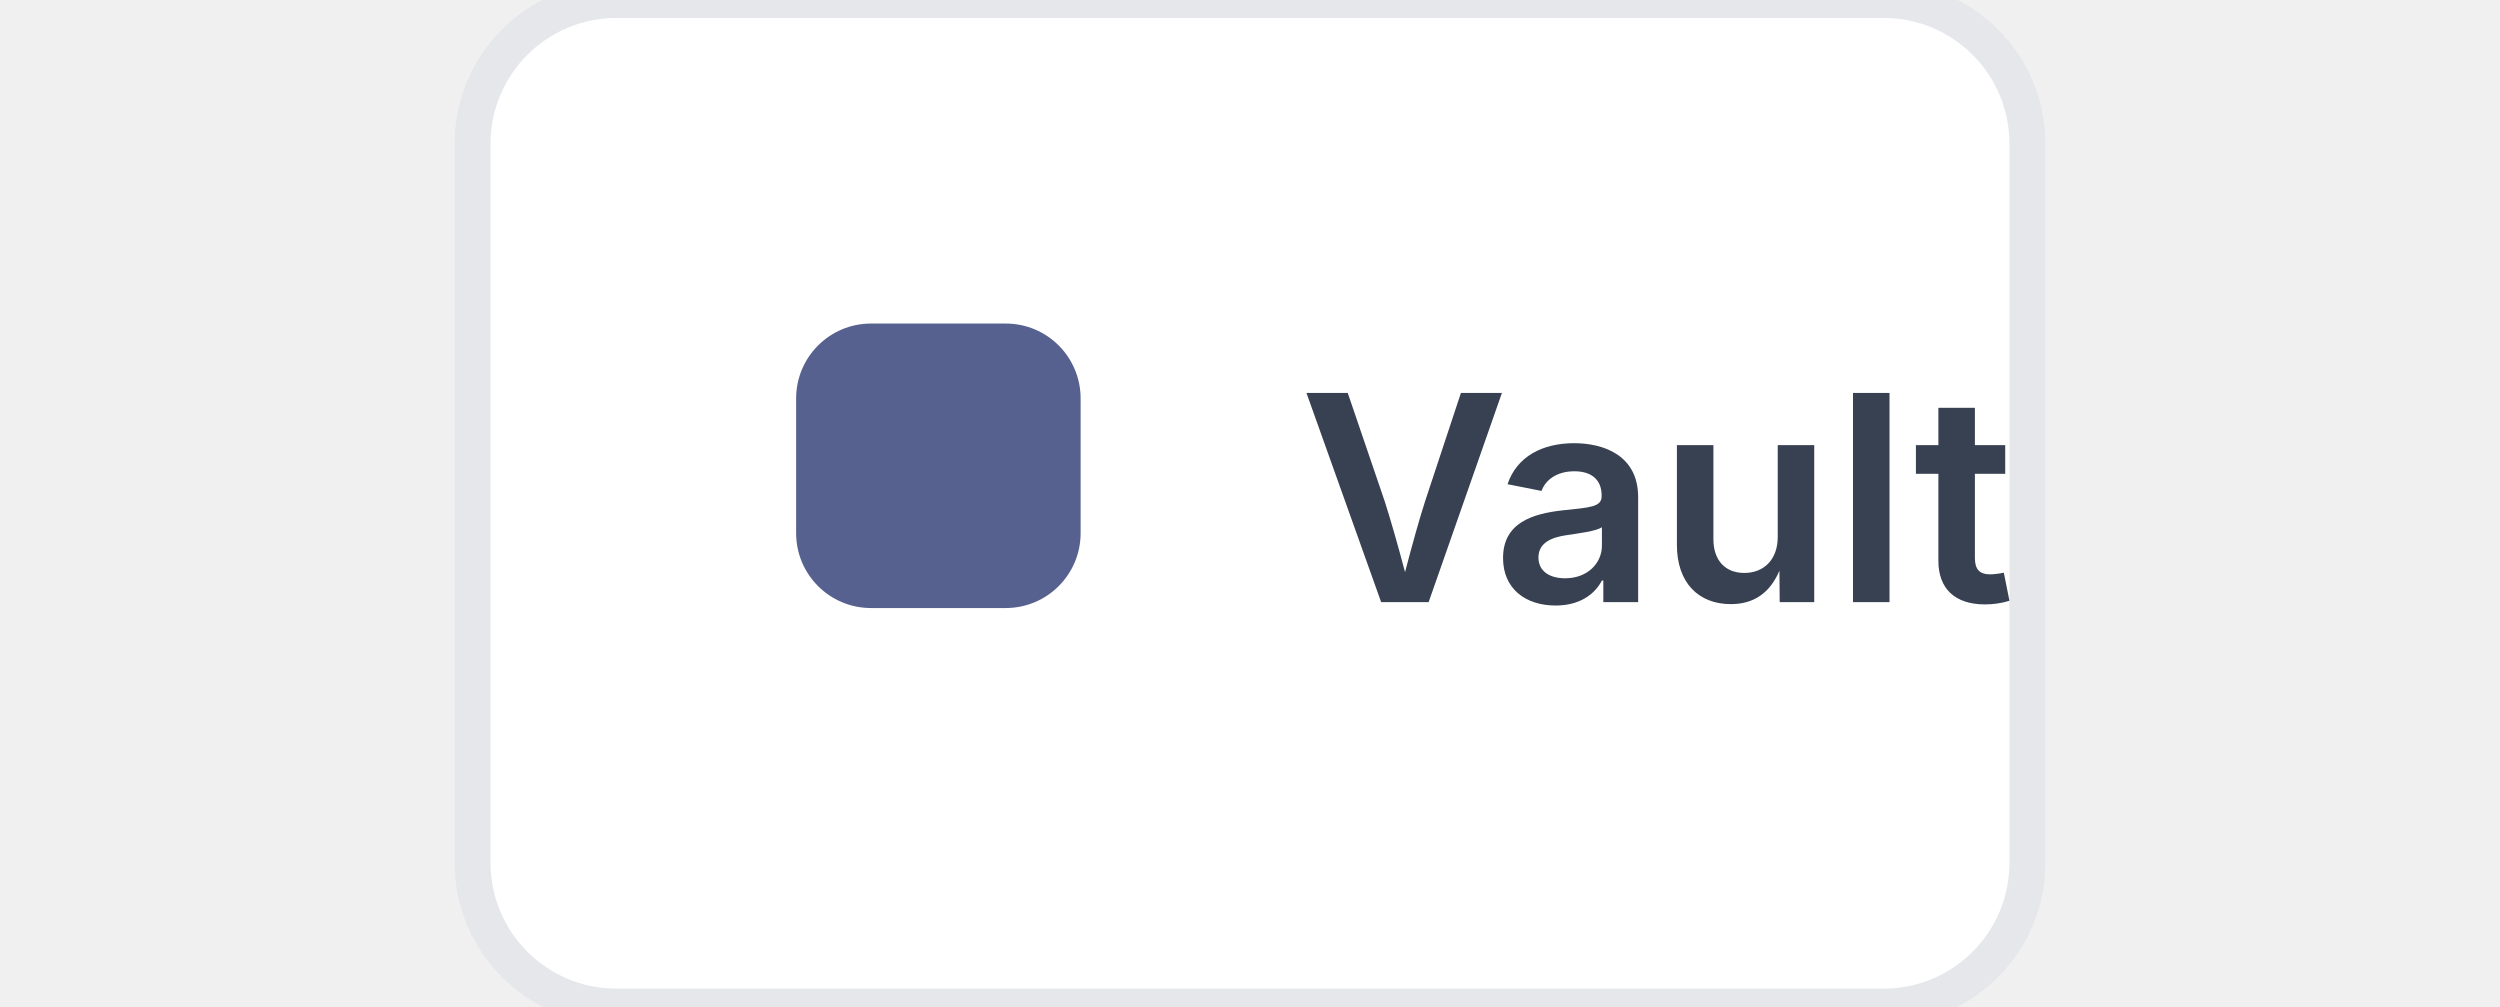
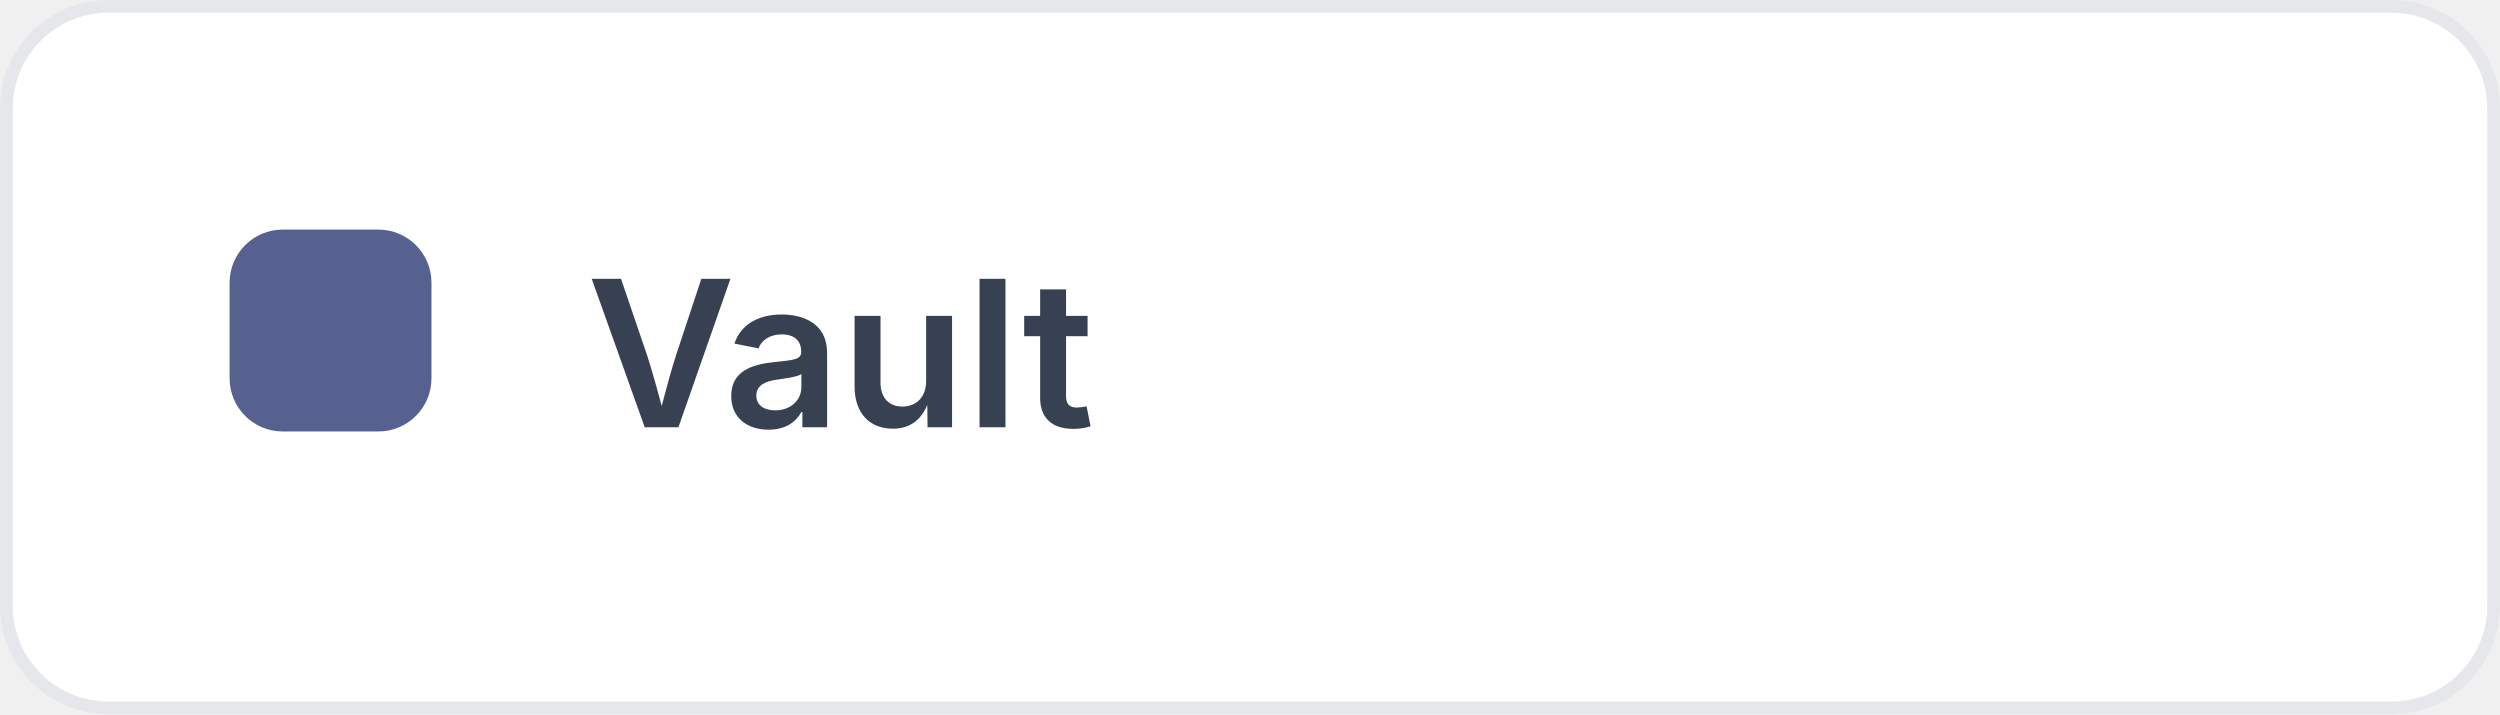
- <svg xmlns="http://www.w3.org/2000/svg" width="100%" height="56" role="img" aria-label="Vault">
-   <style>.glyph{transform:translate(18px,18px) scale(.833)}.label{font:600 16px Inter,-apple-system,BlinkMacSystemFont,"Segoe UI",Helvetica,Arial,sans-serif}@media (max-width:170px){.glyph{transform:translate(12px,20px) scale(.667)}.label{font-size:13px;transform:translate(-12px,-1px)}}@media (max-width:140px){.glyph{transform:translate(10px,21px) scale(.6)}.label{font-size:12.5px;transform:translate(-17px,-1px)}}</style>
-   <rect width="100%" height="100%" rx="8" fill="#ffffff" stroke="#e5e7eb" stroke-width="2" />
-   <g style="color:#9ca3af">
-     <rect class="glyph" width="19" height="19" rx="5" fill="#56618f" />
+ <svg xmlns="http://www.w3.org/2000/svg" width="196" height="56" viewBox="0 0 196 56" role="img" aria-label="Vault">
+   <rect x="0.5" y="0.5" width="195" height="55" rx="8" fill="#ffffff" stroke="#e5e7eb" />
+   <g style="color:#9ca3af" transform="translate(18 18) scale(.833)">
+     <rect width="19" height="19" rx="5" fill="#56618f" />
  </g>
-   <text class="label" x="46" y="33.5" fill="#374151">Vault</text>
+   <text x="46" y="33.5" fill="#374151" font-family="Inter, -apple-system, BlinkMacSystemFont, 'Segoe UI', Helvetica, Arial, sans-serif" font-size="16" font-weight="600">Vault</text>
</svg>
